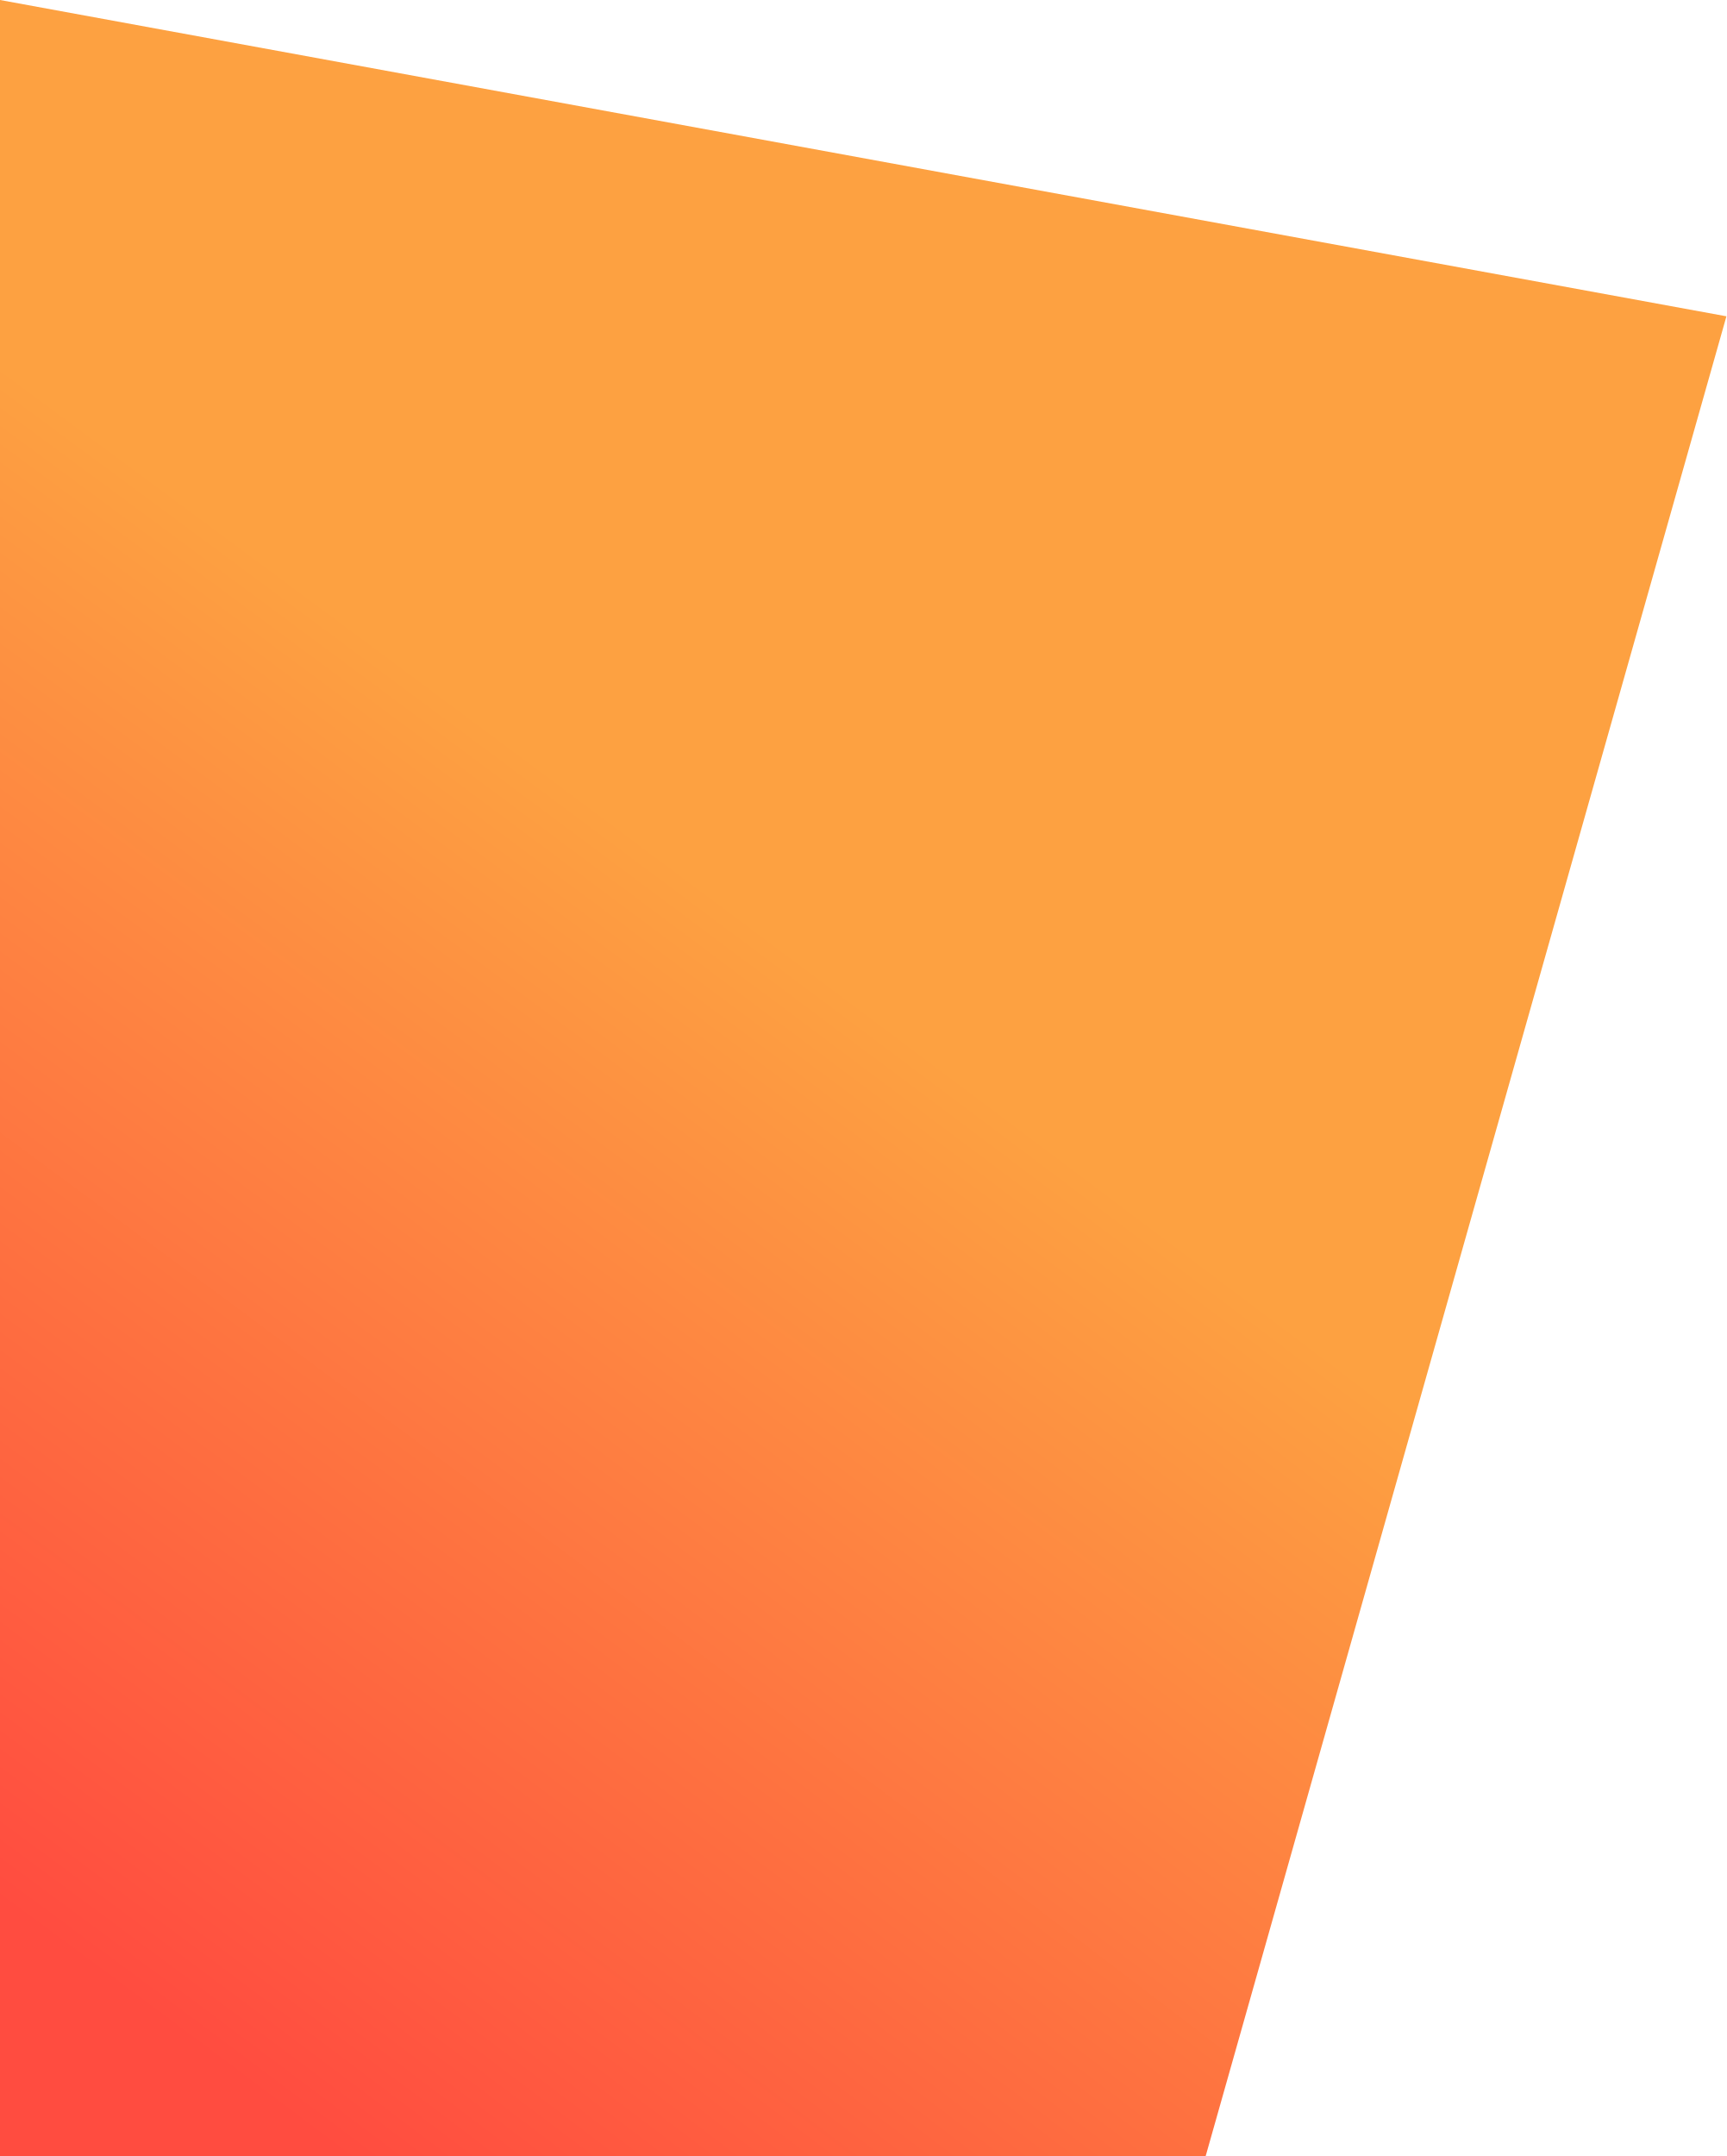
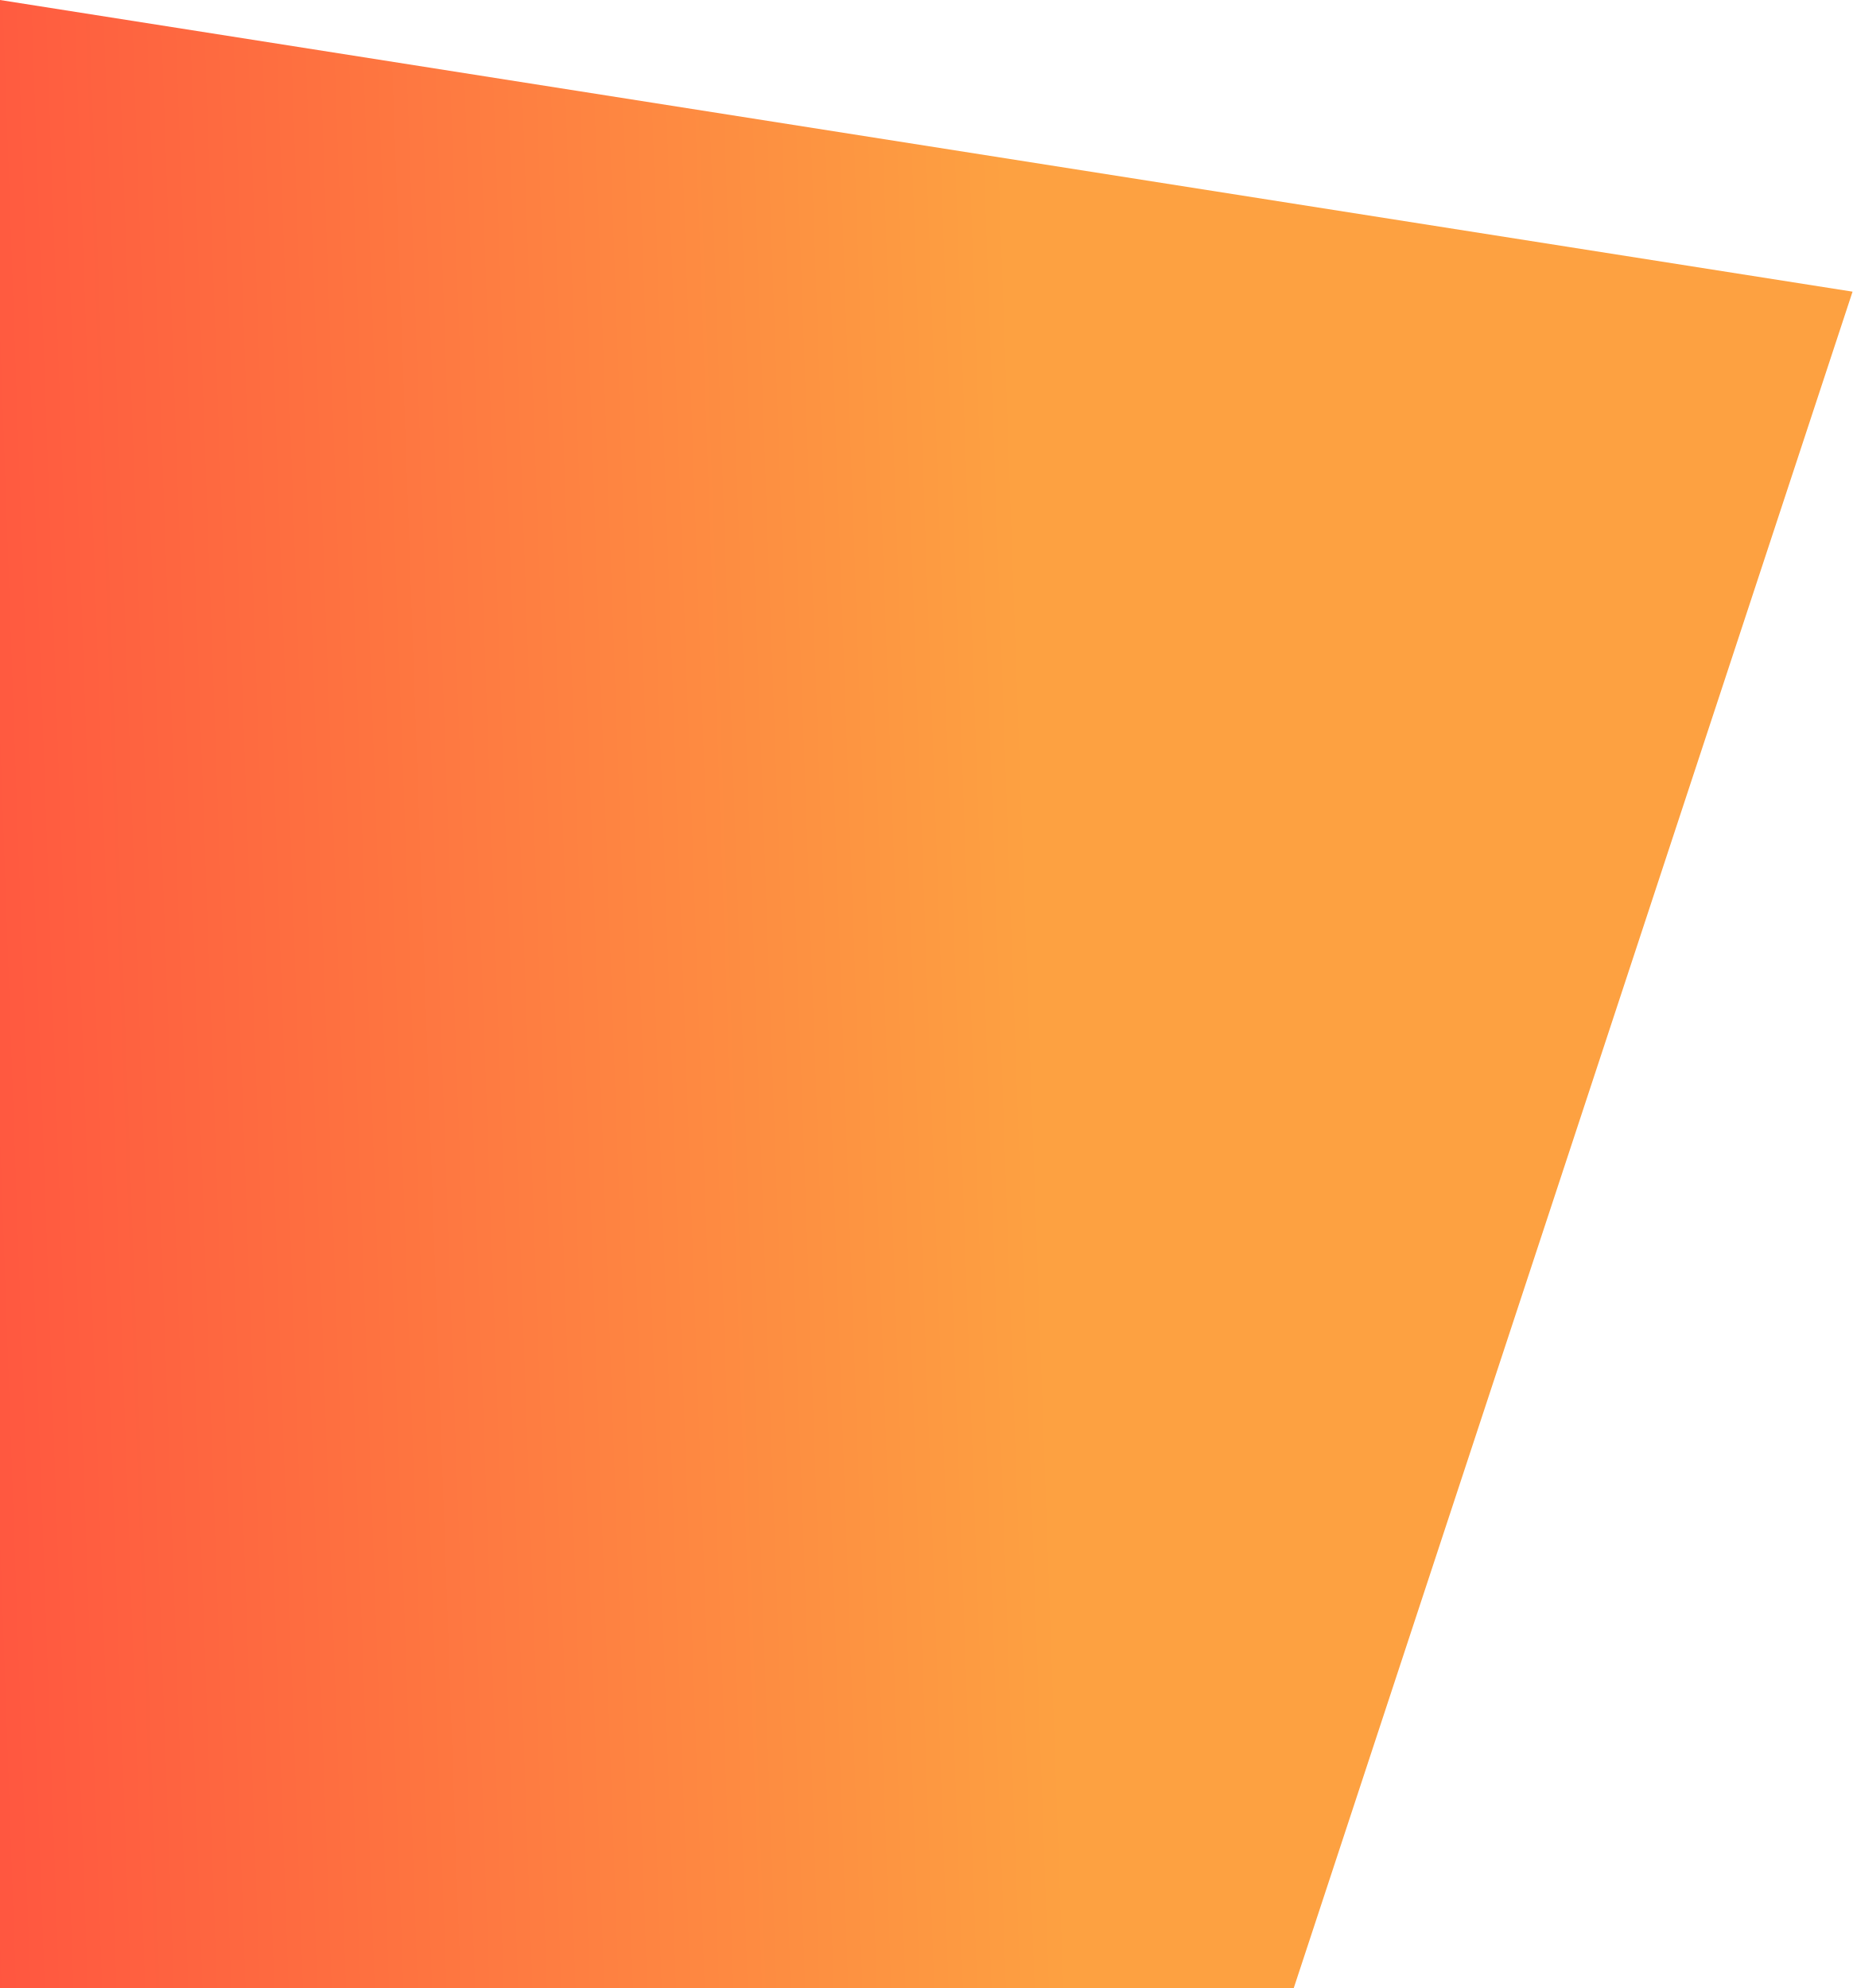
- <svg xmlns="http://www.w3.org/2000/svg" width="857" height="1070" viewBox="0 0 857 1070" fill="none">
+ <svg xmlns="http://www.w3.org/2000/svg" width="997" height="1070" viewBox="0 0 997 1070" fill="none">
  <g filter="url(#filter0_b_24_952)">
-     <path d="M0 0L857 156.979L598.505 1070H0V0Z" fill="url(#paint0_radial_24_952)" />
+     <path d="M0 0L997 156.979L696.277 1070H0V0Z" fill="url(#paint0_linear_24_952)" />
  </g>
  <defs>
-     <filter id="filter0_b_24_952" x="-83.834" y="-83.834" width="1024.67" height="1237.67" filterUnits="userSpaceOnUse" color-interpolation-filters="sRGB">
+     <filter id="filter0_b_24_952" x="-83.834" y="-83.834" width="1164.67" height="1237.67" filterUnits="userSpaceOnUse" color-interpolation-filters="sRGB">
      <feFlood flood-opacity="0" result="BackgroundImageFix" />
      <feGaussianBlur in="BackgroundImage" stdDeviation="41.917" />
      <feComposite in2="SourceAlpha" operator="in" result="effect1_backgroundBlur_24_952" />
      <feBlend mode="normal" in="SourceGraphic" in2="effect1_backgroundBlur_24_952" result="shape" />
    </filter>
-     <radialGradient id="paint0_radial_24_952" cx="0" cy="0" r="1" gradientUnits="userSpaceOnUse" gradientTransform="translate(-8.29209e-05 1174.19) rotate(-53.1113) scale(797.721 8245.22)">
-       <stop offset="0.235" stop-color="#FF4C40" />
+     <linearGradient id="paint0_linear_24_952" x1="-354.243" y1="1233.5" x2="580.729" y2="1200.18" gradientUnits="userSpaceOnUse">
+       <stop offset="0.299" stop-color="#FF4C40" />
      <stop offset="1" stop-color="#FDA141" />
-     </radialGradient>
+     </linearGradient>
  </defs>
</svg>
